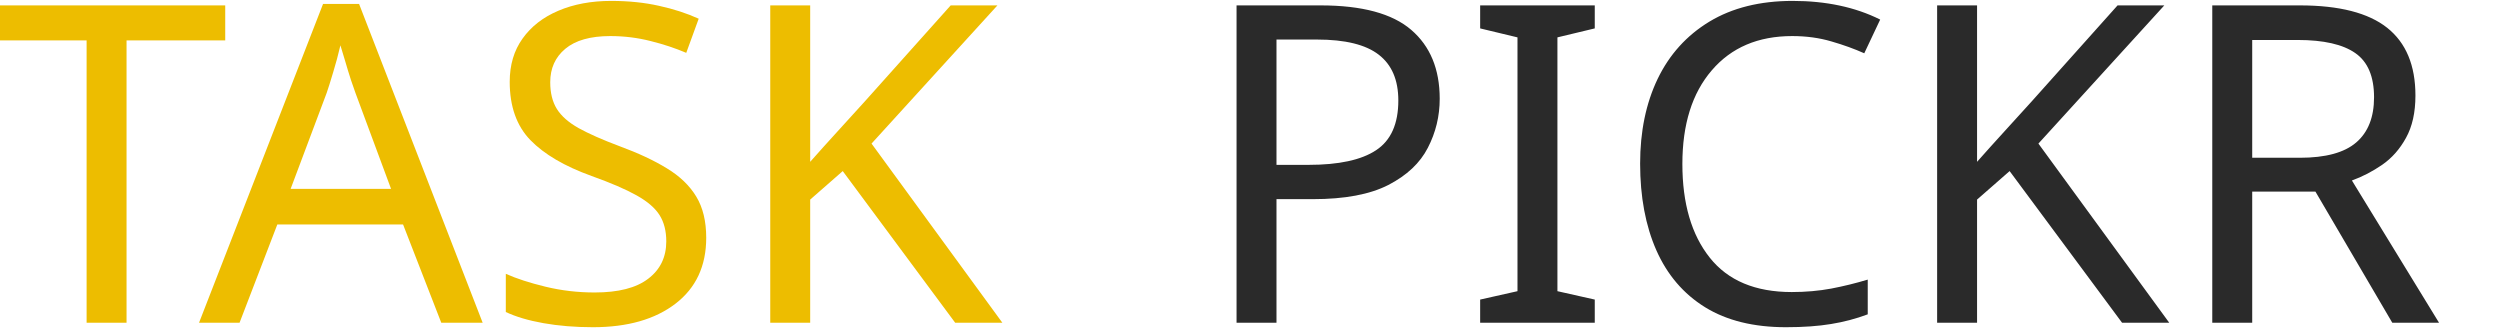
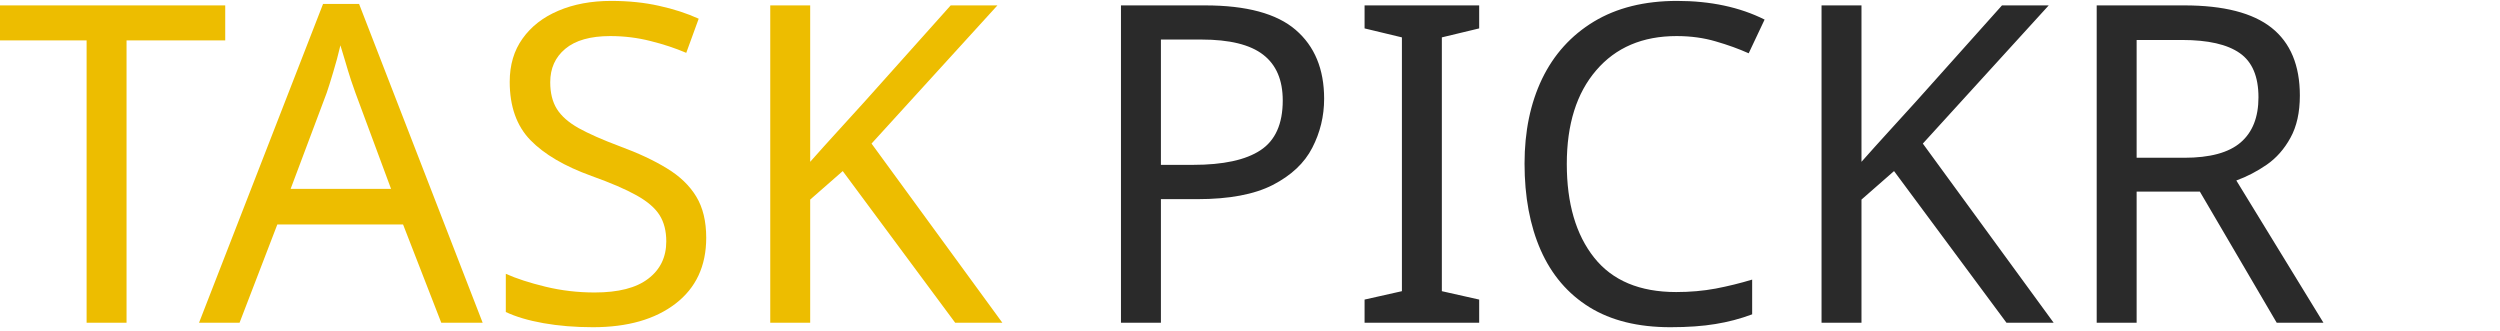
- <svg xmlns="http://www.w3.org/2000/svg" xmlns:ns1="http://vectornator.io" height="100%" stroke-miterlimit="10" style="fill-rule:nonzero;clip-rule:evenodd;stroke-linecap:round;stroke-linejoin:round;" version="1.1" viewBox="51.717 40.809 269.952 35.712" width="100%" xml:space="preserve">
+ <svg xmlns="http://www.w3.org/2000/svg" height="100%" stroke-miterlimit="10" style="fill-rule:nonzero;clip-rule:evenodd;stroke-linecap:round;stroke-linejoin:round;" version="1.1" viewBox="51.717 40.809 269.952 35.712" width="100%" xmlSpace="preserve" xmlnsVectornator="http://vectornator.io" xmlnsXlink="http://www.w3.org/1999/xlink">
  <defs />
  <clipPath id="ArtboardFrame">
    <rect height="35.712" width="269.952" x="51.717" y="40.809" />
  </clipPath>
-   <g clip-path="url(#ArtboardFrame)" id="Layer" ns1:layerName="Layer">
-     <text fill="#edbd00" font-family="Avenir-Heavy" font-size="48" opacity="1" stroke="none" text-anchor="start" transform="matrix(1 0 0 1 49.8814 27.6571)" ns1:layerName="Text 1" ns1:width="283.464" x="0" y="0">
+   <g clip-path="url(#ArtboardFrame)" id="Layer" vectornatorLayerName="Layer">
+     <text fill="#edbd00" font-family="Avenir-Heavy" font-size="48" opacity="1" stroke="none" text-anchor="start" transform="matrix(1 0 0 1 49.8814 27.6571)" vectornatorLayerName="Text 1" vectornatorWidth="283.464" x="0" y="0">
      <tspan textLength="118.224" x="0" y="48">TASK</tspan>
      <tspan fill="#2a2a2a" textLength="152.88" x="118.224" y="48"> PICKR</tspan>
    </text>
  </g>
</svg>
